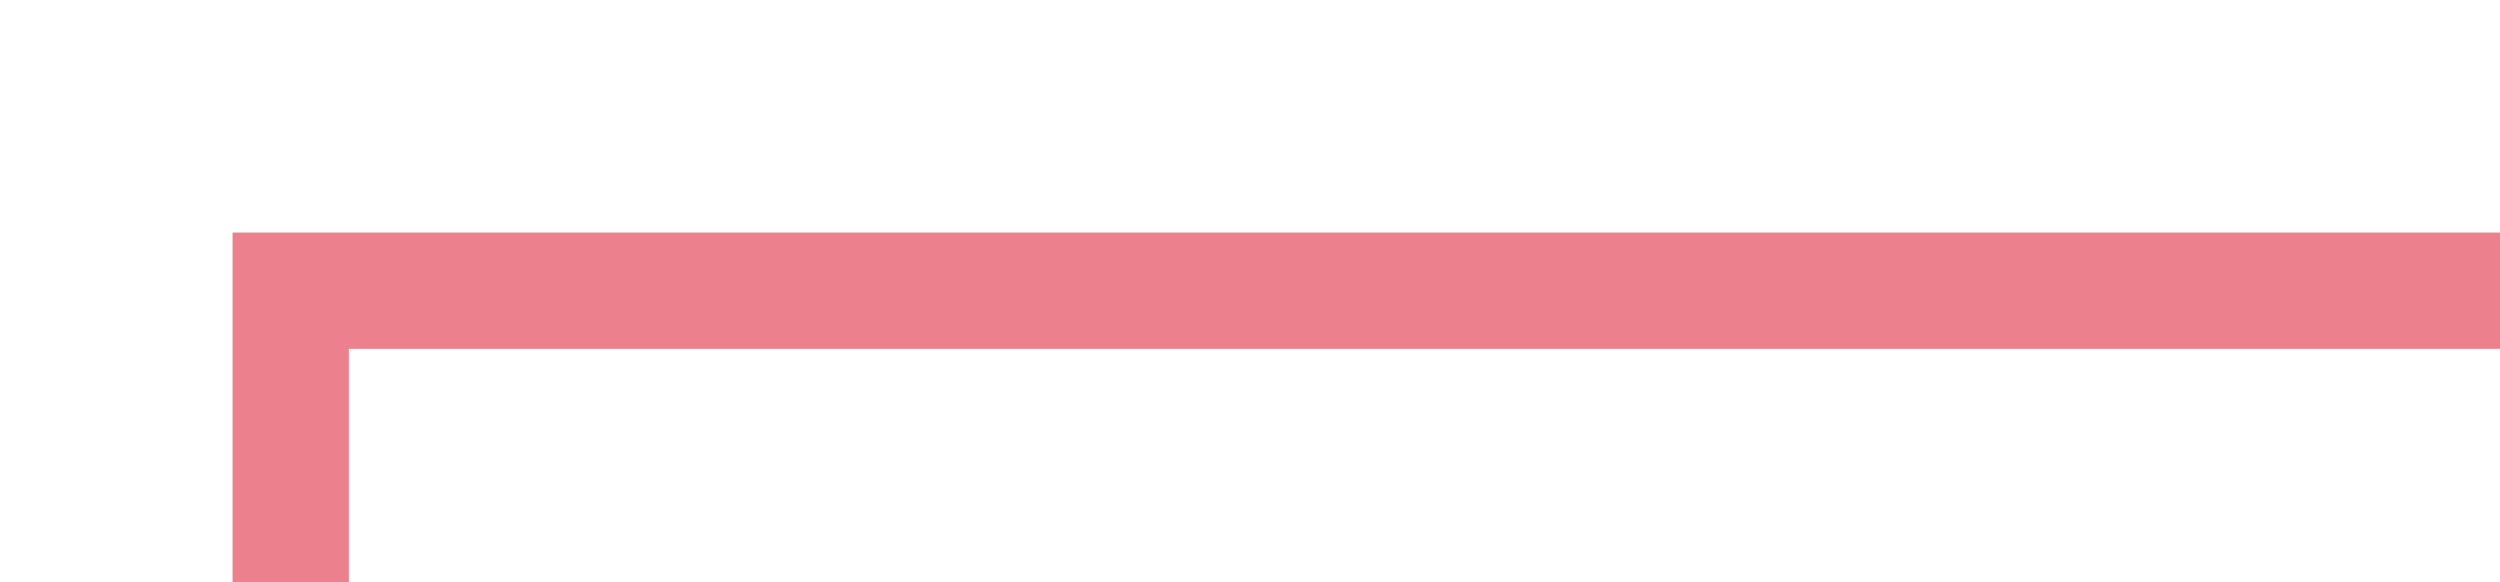
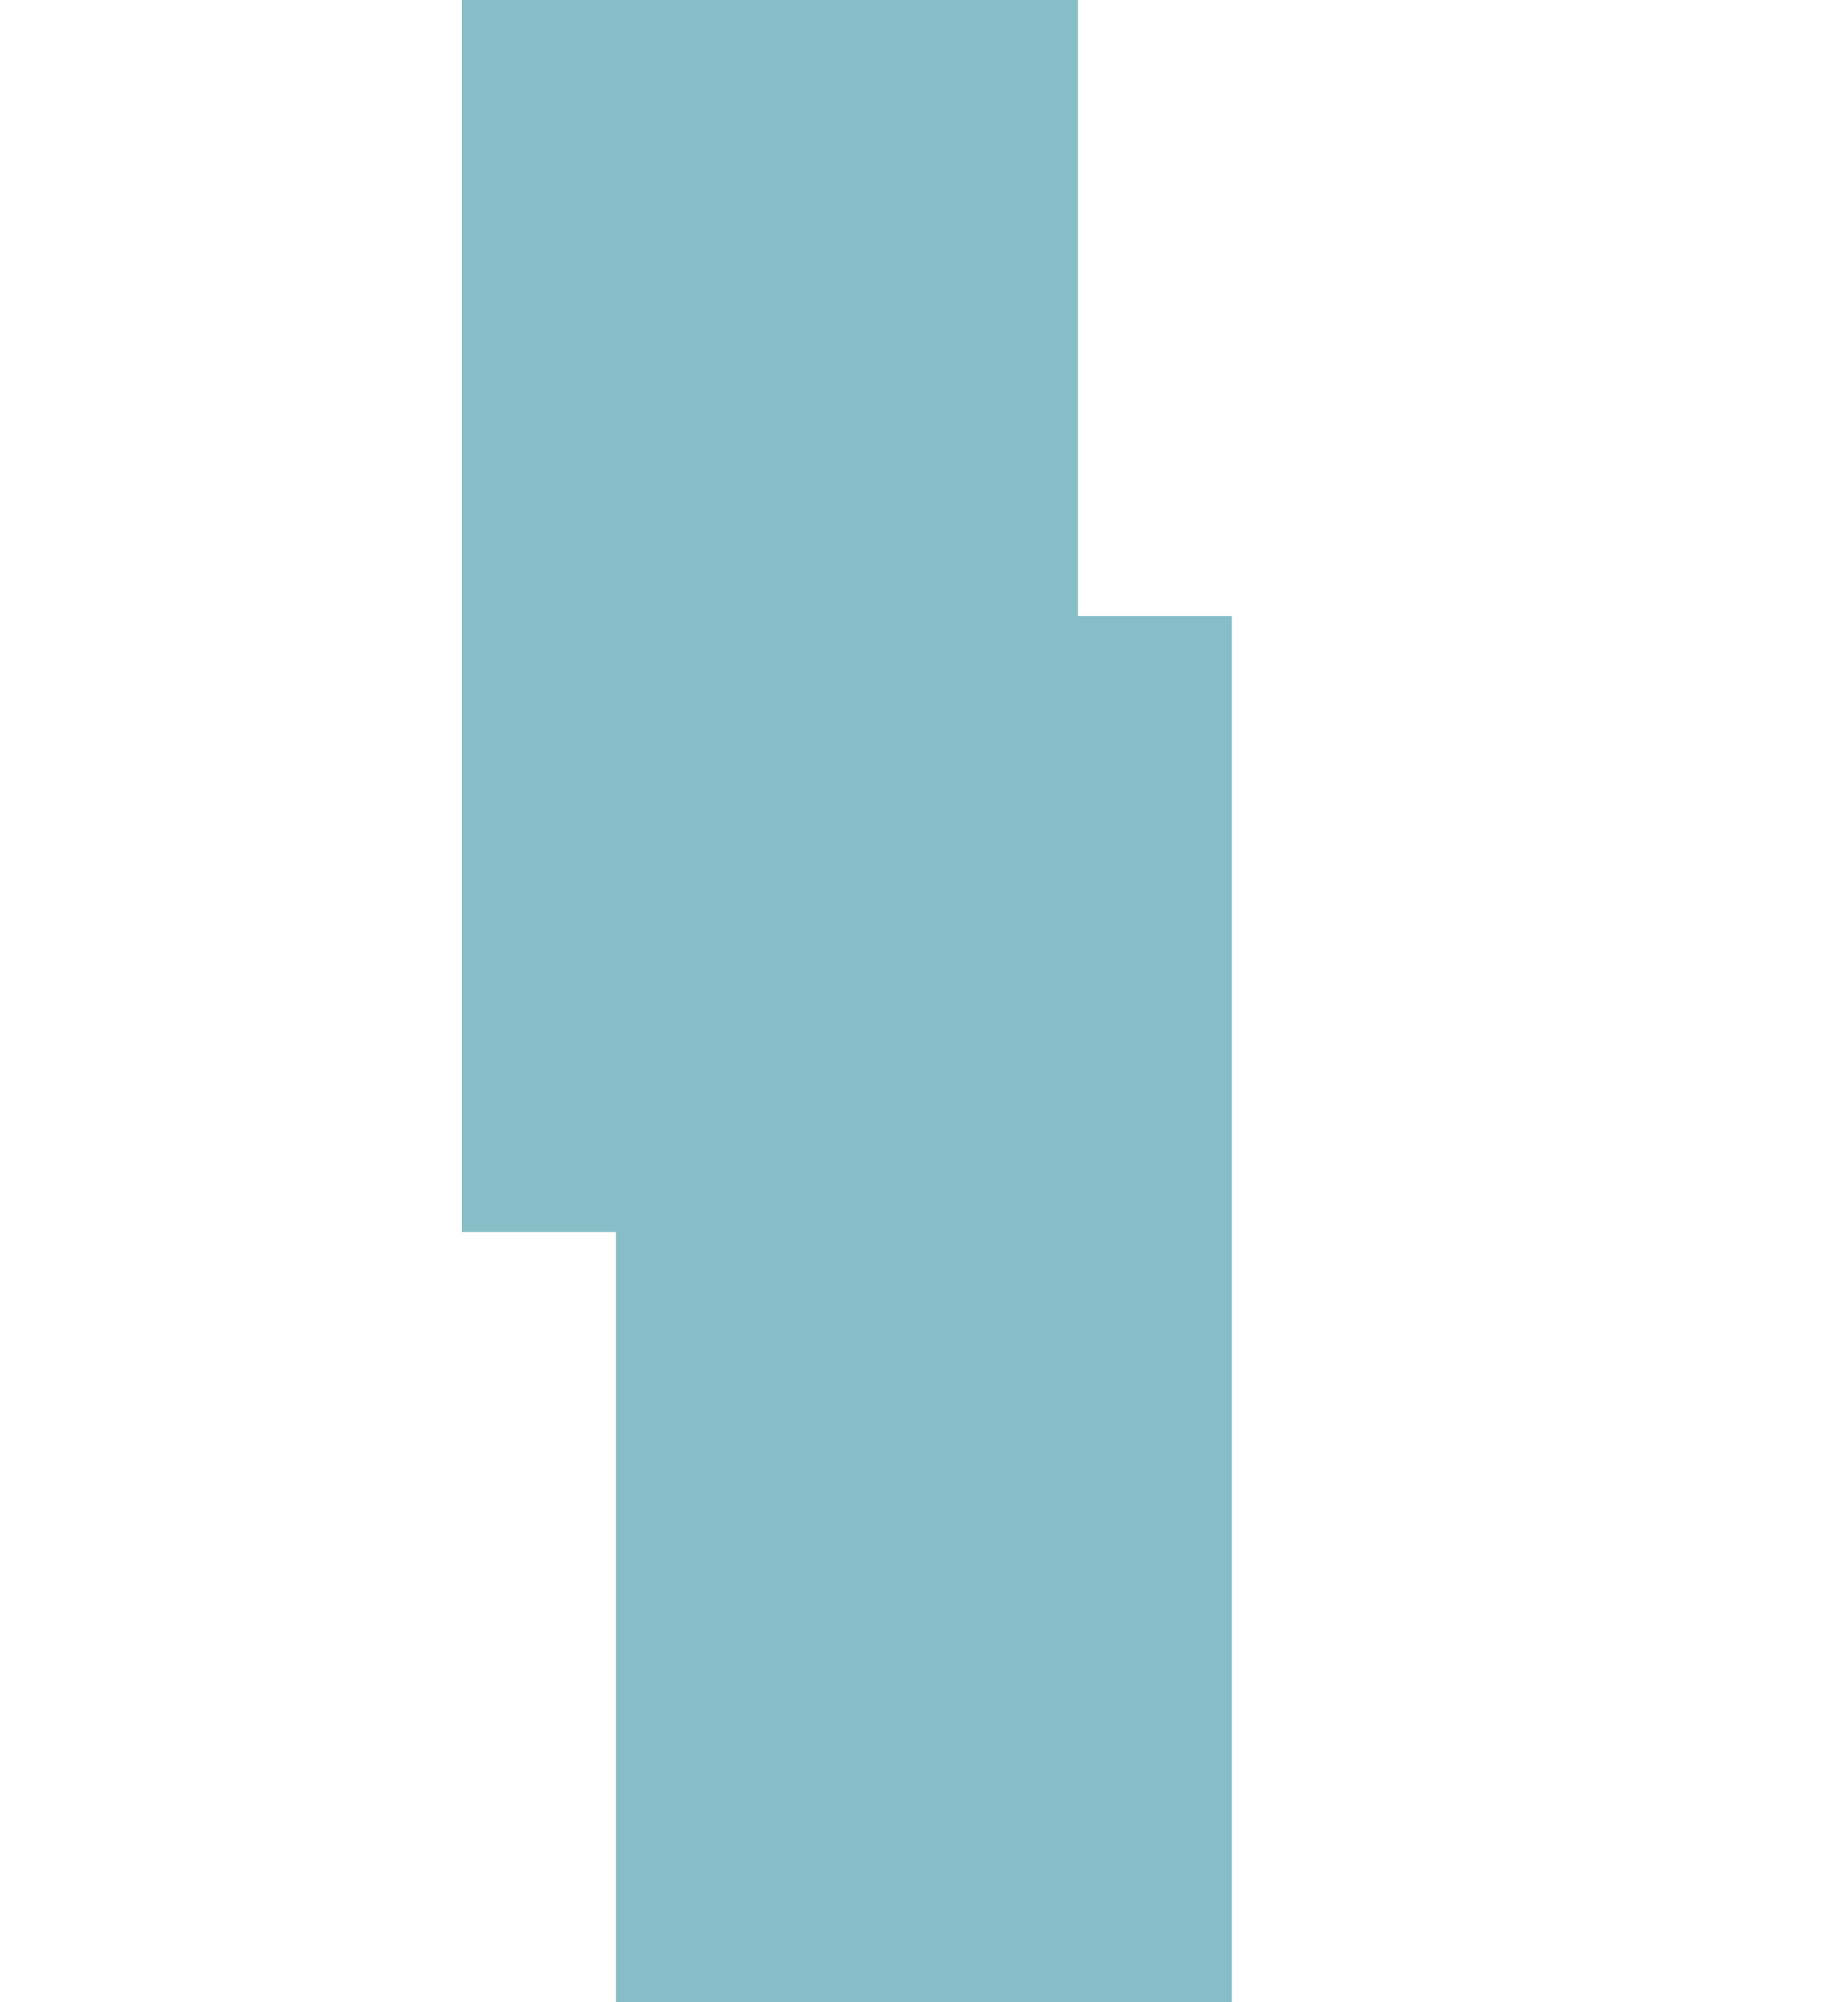
- <svg xmlns="http://www.w3.org/2000/svg" version="1.1" width="43px" height="10px" preserveAspectRatio="xMinYMid meet" viewBox="48 67  43 8">
-   <path d="M 92 71  L 53 71  L 53 523  " stroke-width="2" stroke="#ec808d" fill="none" />
+ <svg xmlns="http://www.w3.org/2000/svg" version="1.1" width="12px" height="13px" preserveAspectRatio="xMidYMin meet" viewBox="993 439  10 13">
+   <path d="M 998 453  L 998 445  L 997 445  L 997 438  " stroke-width="4" stroke="#86bdc7" fill="none" />
</svg>
